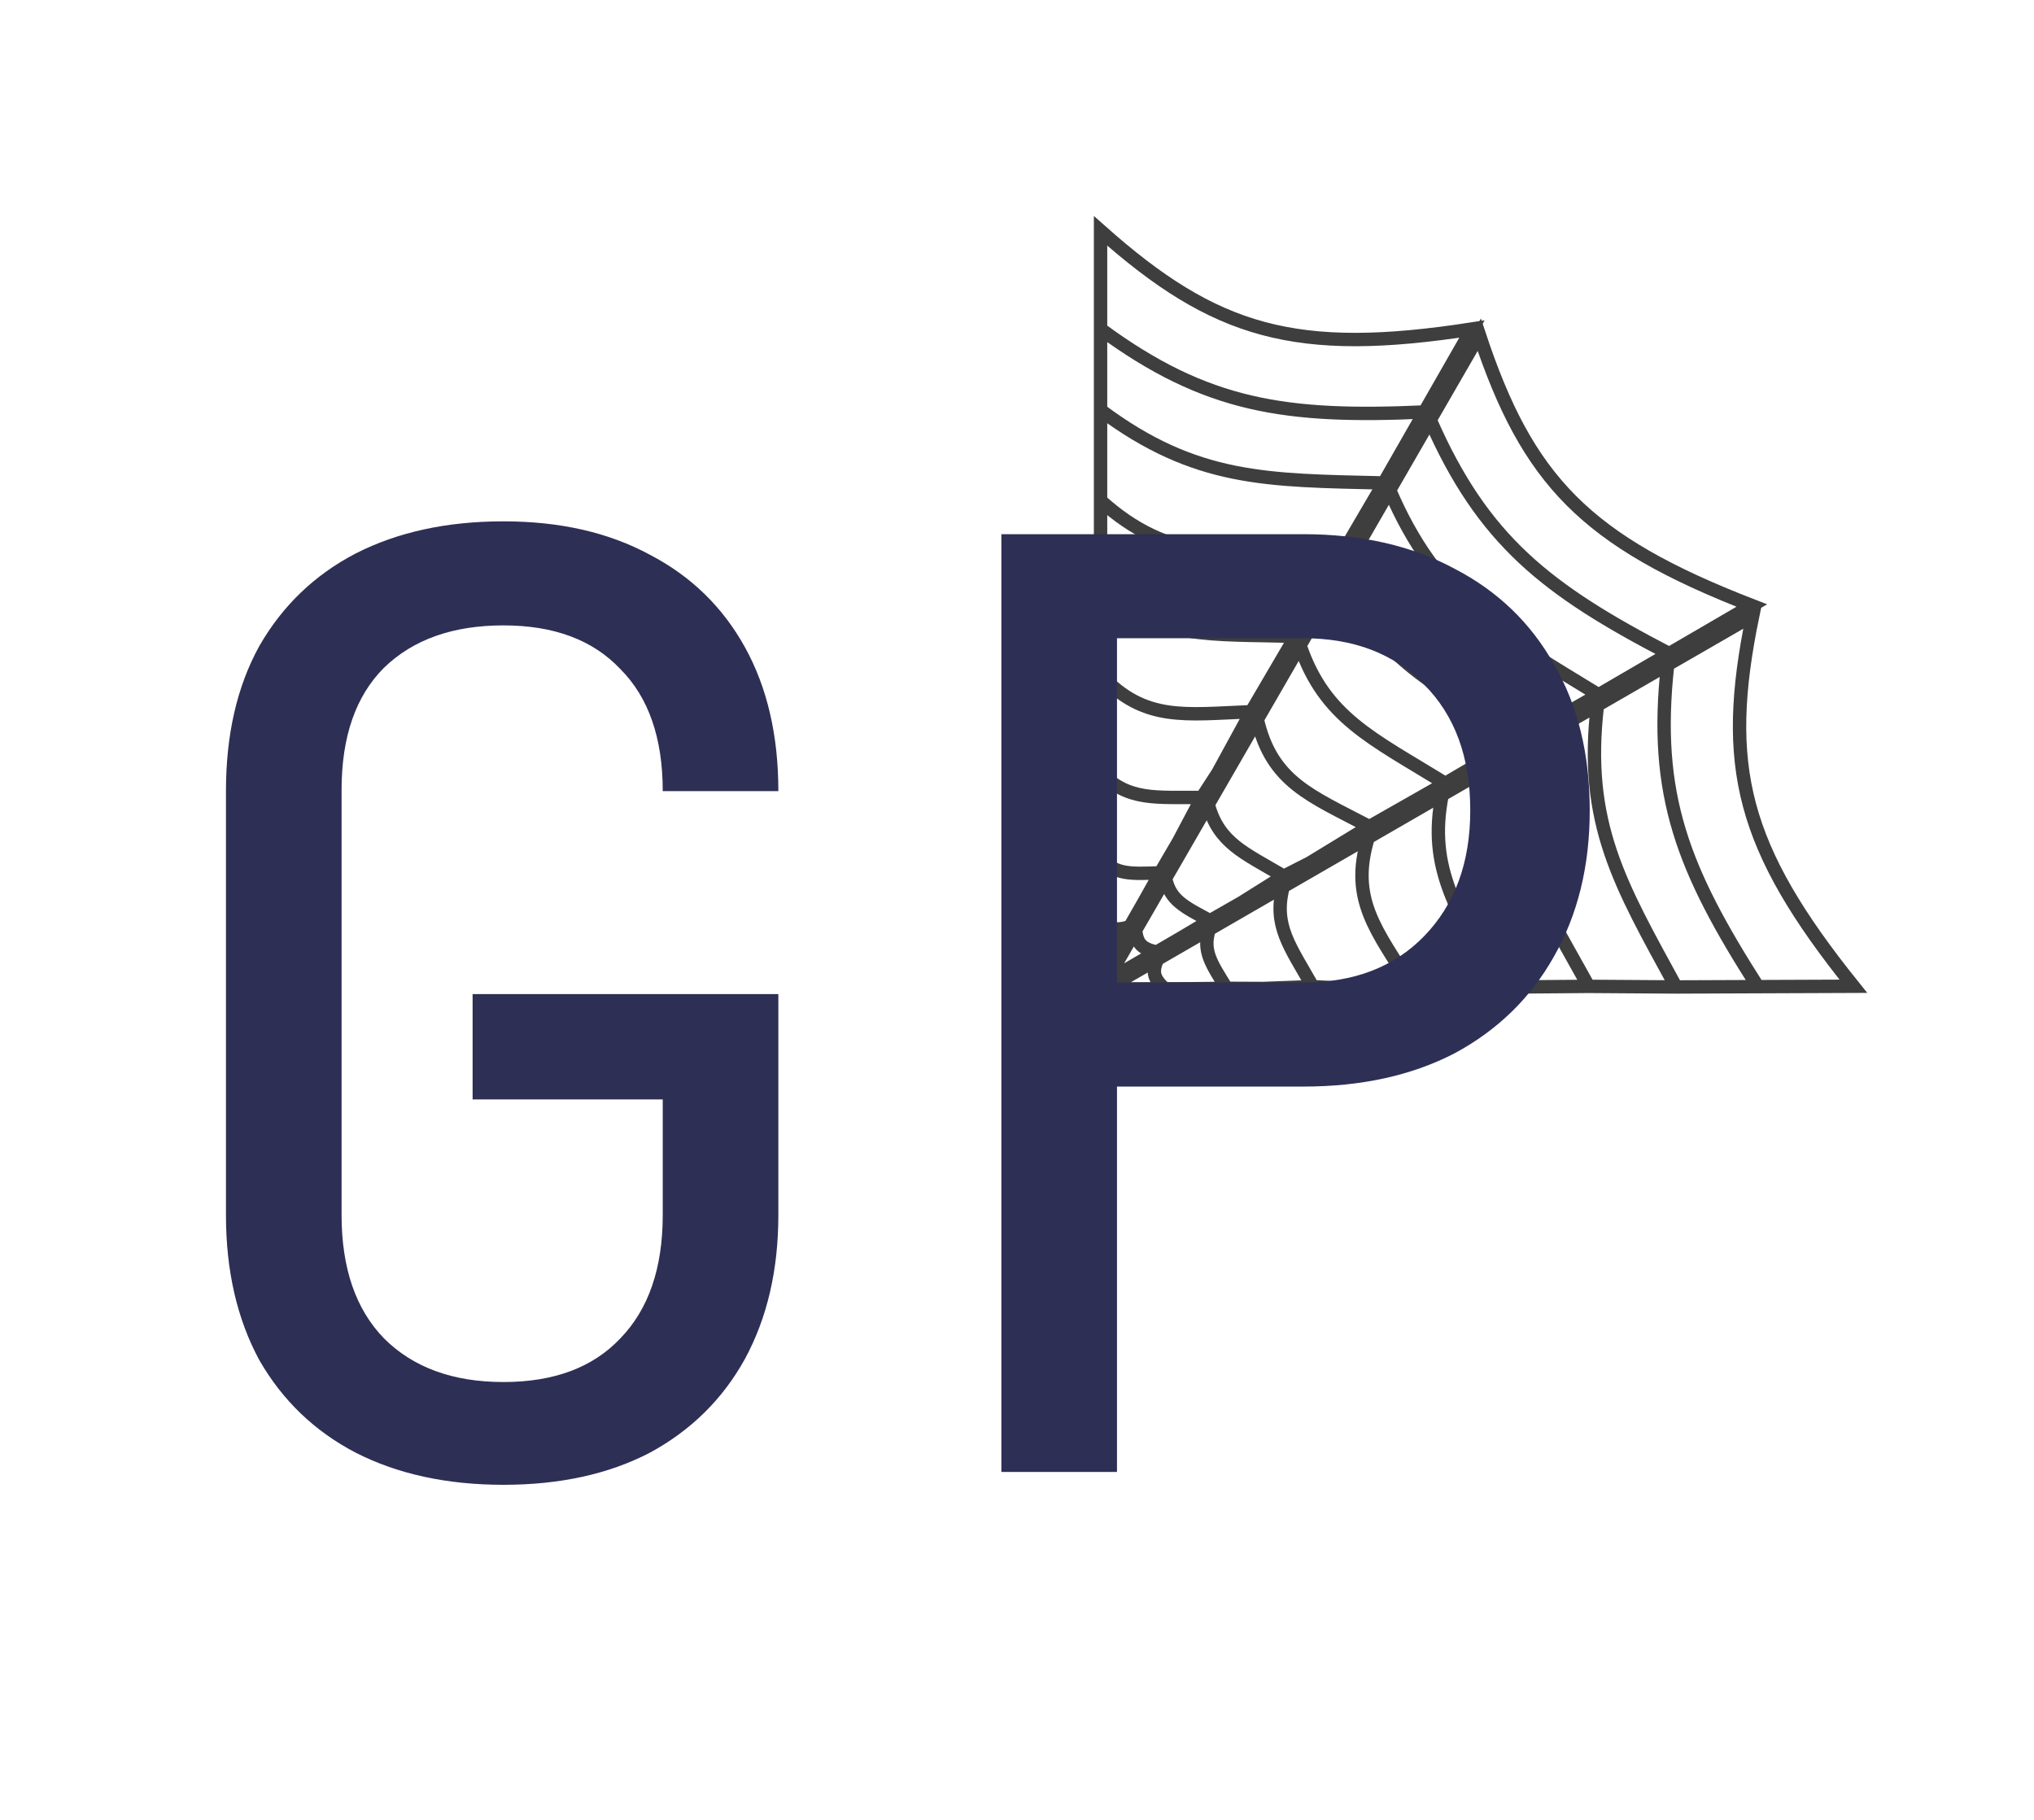
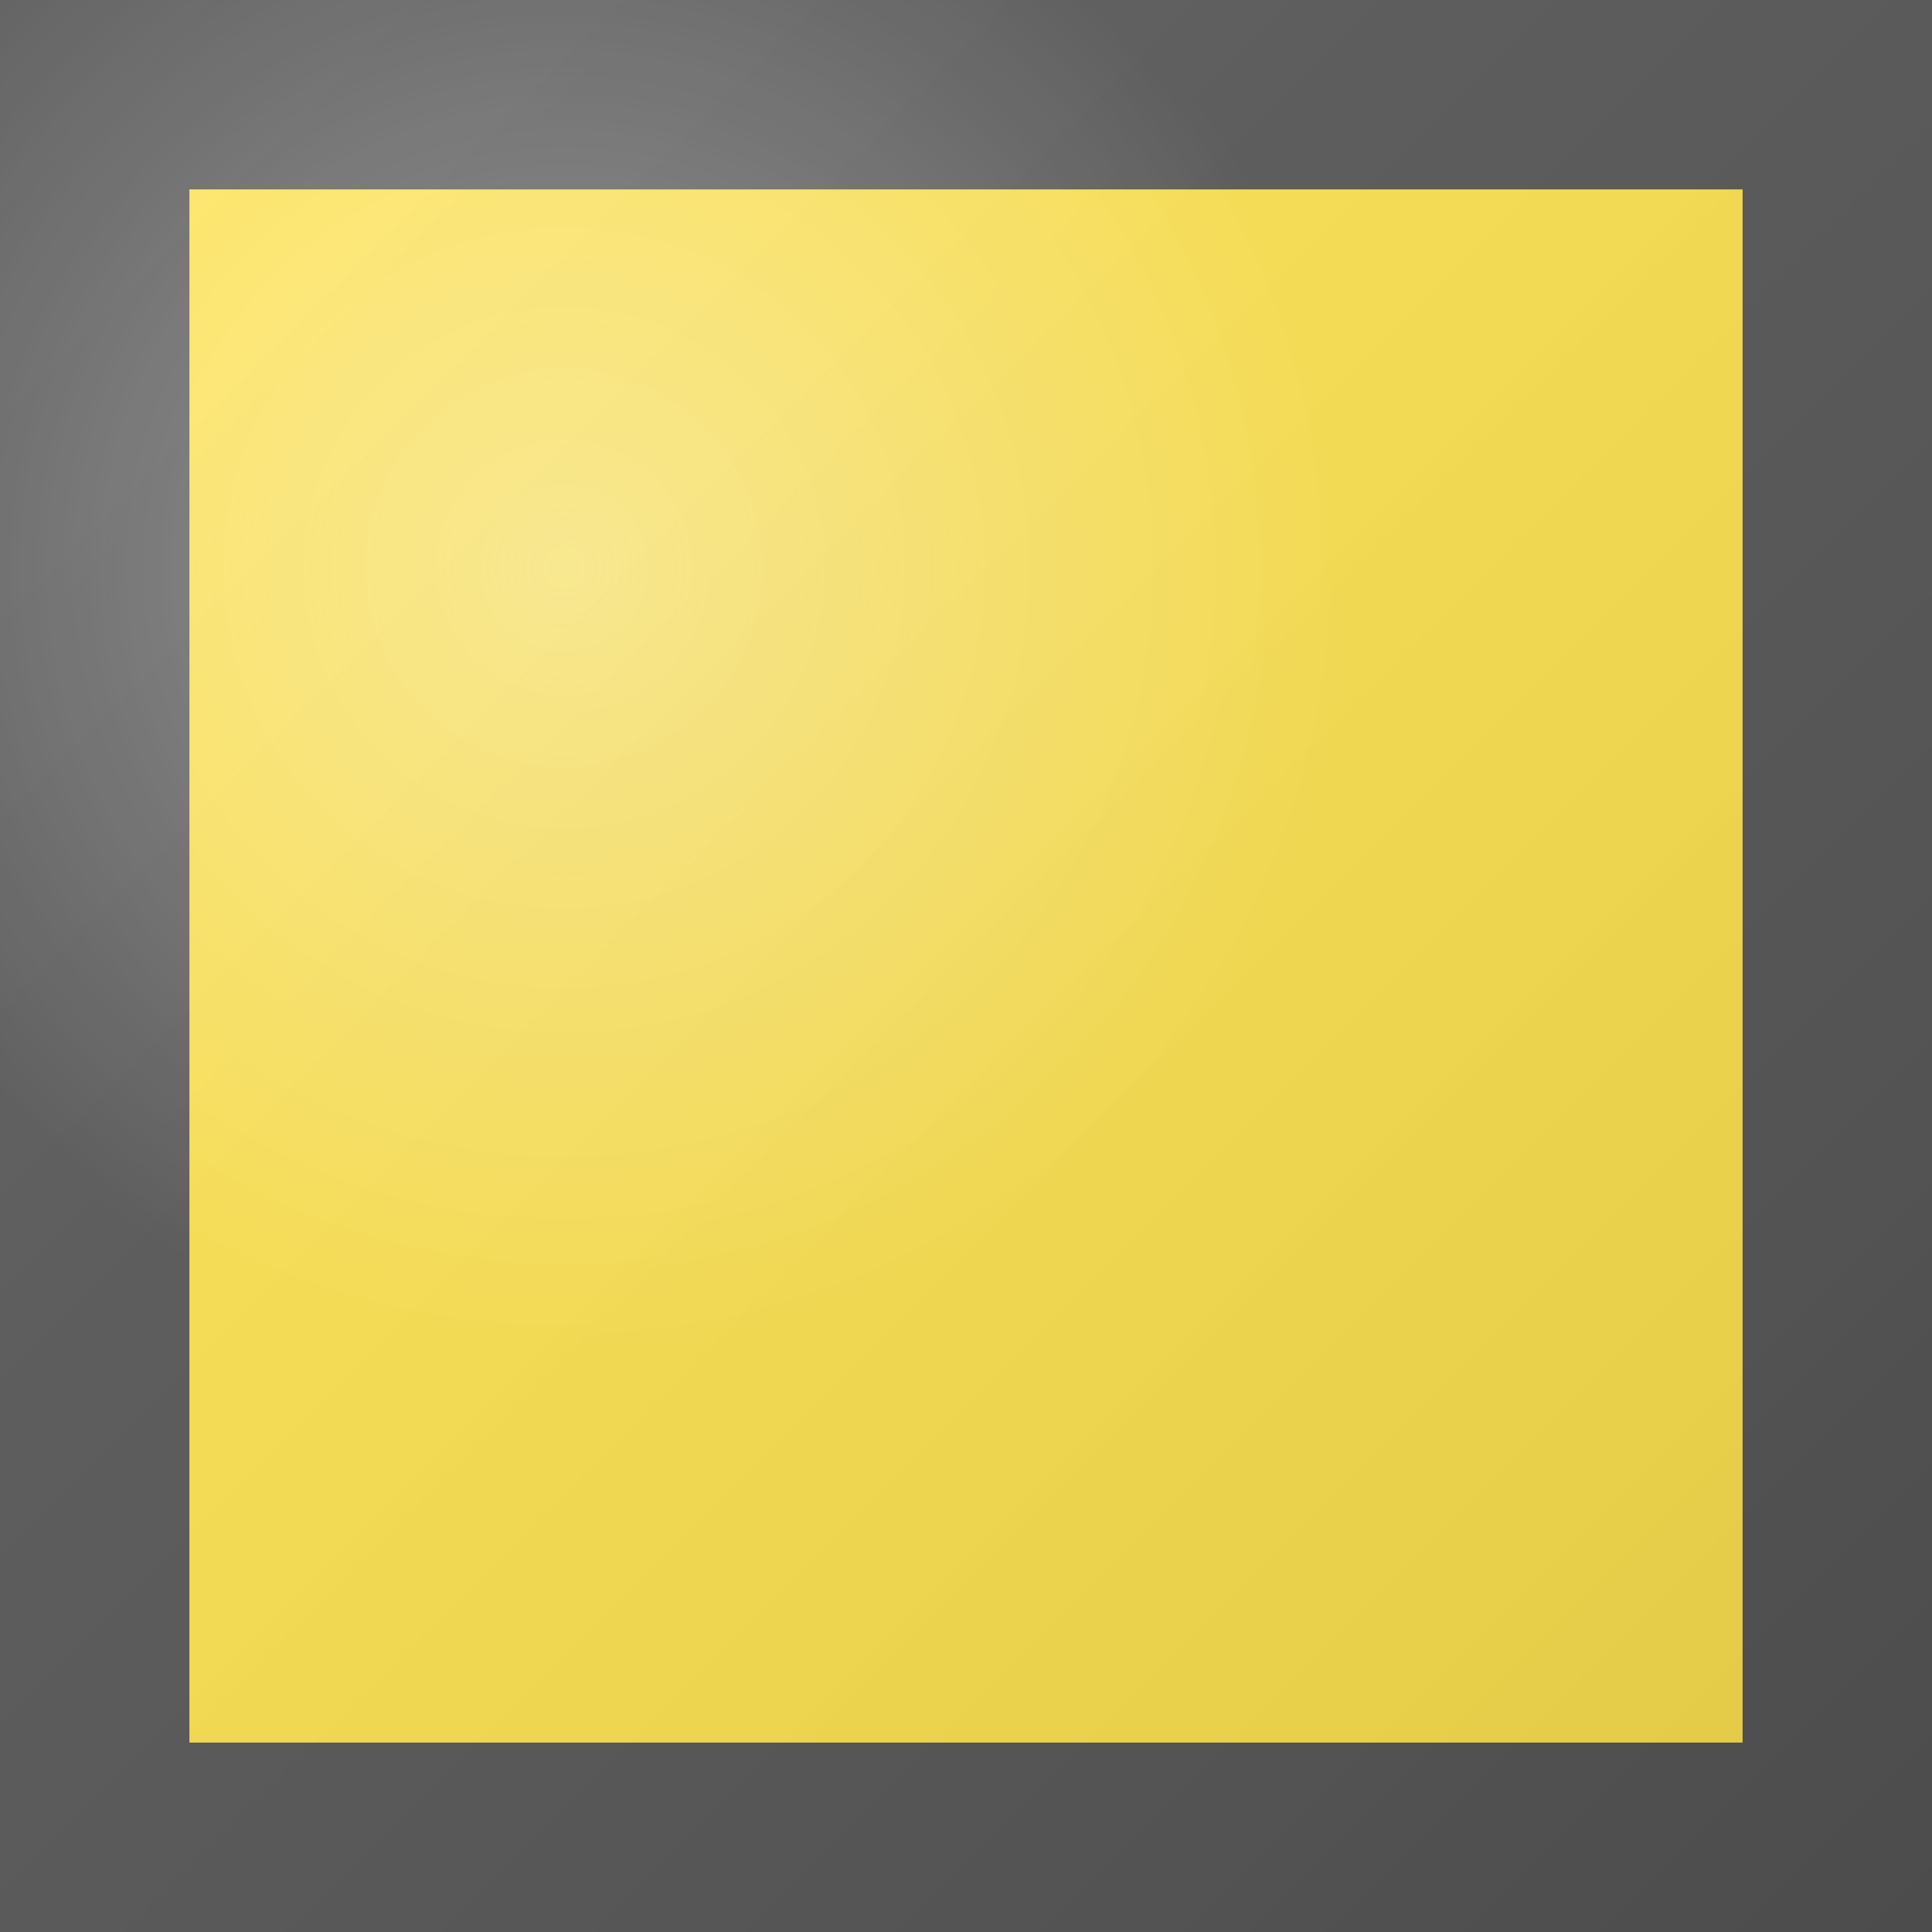
- <svg xmlns="http://www.w3.org/2000/svg" width="76" height="68" viewBox="0 0 76 68" fill="none">
-   <path d="M53.438 15.688L55.273 12.51C57.078 17.954 59.241 20.215 65.456 22.626L59.73 25.962M53.438 15.688C55.406 20.191 57.786 22.043 62.371 24.423M53.438 15.688L51.923 18.312M51.923 18.312C53.681 22.406 56.005 23.689 59.73 25.962M51.923 18.312L50.234 21.238M59.73 25.962L56.892 27.576M50.234 21.238C51.266 24.447 53.331 25.44 56.892 27.576M50.234 21.238L48.574 24.114M56.892 27.576L54.005 29.273M48.574 24.114C49.49 26.816 51.266 27.587 54.005 29.273M48.574 24.114L46.978 26.876M54.005 29.273L51.167 30.887M46.978 26.876C47.515 29.226 48.979 29.733 51.167 30.887M46.978 26.876L46.021 28.534L45.144 30.053M51.167 30.887L48.939 32.245L47.967 32.74M45.144 30.053C45.538 31.501 46.47 31.857 47.967 32.74M45.144 30.053L44.347 31.435L43.549 32.816M47.967 32.74L46.398 33.724L45.213 34.402M43.549 32.816C43.726 33.644 44.248 33.884 45.213 34.402M43.549 32.816L42.991 33.783L42.432 34.75M45.213 34.402L44.091 35.068L43.222 35.574M42.432 34.75C42.488 35.28 42.676 35.449 43.222 35.574M42.432 34.75L42.034 35.441L41.316 36.684L42.426 36.038L43.222 35.574" stroke="#3E3E3E" stroke-width="0.5" stroke-linecap="round" />
-   <path d="M41.122 12.294L41.122 8.626C45.407 12.437 48.411 13.314 54.999 12.294L51.708 18.046M41.122 12.294C45.078 15.21 48.065 15.624 53.225 15.393M41.122 12.294L41.122 15.325M41.122 15.325C44.691 17.991 47.346 17.941 51.708 18.046M41.122 15.325L41.122 18.704M51.708 18.046L50.057 20.863M41.122 18.704C43.62 20.966 45.905 20.794 50.057 20.863M41.122 18.704L41.122 22.024M50.057 20.863L48.406 23.776M41.122 22.024C43.267 23.906 45.19 23.685 48.406 23.776M41.122 22.024L41.122 25.214M48.406 23.776L46.755 26.593M41.122 25.214C42.761 26.981 44.283 26.687 46.755 26.593M41.122 25.214L41.122 27.128L41.122 28.883M46.755 26.593L45.504 28.883L44.91 29.798M41.122 28.883C42.186 29.939 43.171 29.781 44.91 29.798M41.122 28.883L41.122 30.478L41.122 32.073M44.91 29.798L44.043 31.435L43.355 32.614M41.122 32.073C41.689 32.701 42.261 32.648 43.355 32.614M41.122 32.073L41.122 33.189L41.122 34.306M43.355 32.614L42.717 33.752L42.217 34.625M41.122 34.306C41.435 34.737 41.682 34.789 42.217 34.625M41.122 34.306L41.122 35.103L41.122 36.539L41.76 35.424L42.217 34.625" stroke="#3E3E3E" stroke-width="0.5" stroke-linecap="round" />
-   <path d="M62.312 24.834L65.49 23C64.332 28.616 65.074 31.656 69.251 36.852L62.624 36.878M62.312 24.834C61.765 29.718 62.9 32.512 65.68 36.865M62.312 24.834L59.688 26.349M59.688 26.349C59.164 30.773 60.534 33.047 62.624 36.878M59.688 26.349L56.762 28.038M62.624 36.878L59.359 36.856M56.762 28.038C56.052 31.333 57.344 33.226 59.359 36.856M56.762 28.038L53.886 29.699M59.359 36.856L56.011 36.883M53.886 29.699C53.329 32.497 54.482 34.053 56.011 36.883M53.886 29.699L51.124 31.294M56.011 36.883L52.746 36.861M51.124 31.294C50.413 33.597 51.428 34.768 52.746 36.861M51.124 31.294L49.466 32.251L47.947 33.128M52.746 36.861L50.138 36.923L49.048 36.866M47.947 33.128C47.563 34.578 48.193 35.352 49.048 36.866M47.947 33.128L46.565 33.925L45.184 34.723M49.048 36.866L47.197 36.934L45.831 36.928M45.184 34.723C44.923 35.529 45.255 35.997 45.831 36.928M45.184 34.723L44.217 35.281L43.25 35.84M45.831 36.928L44.527 36.944L43.521 36.948M43.25 35.84C43.033 36.327 43.112 36.566 43.521 36.948M43.25 35.84L42.559 36.238L41.316 36.956L42.6 36.951L43.521 36.948" stroke="#3E3E3E" stroke-width="0.5" stroke-linecap="round" />
-   <path d="M18.811 55.48C16.699 55.48 14.859 55.08 13.291 54.28C11.755 53.48 10.555 52.328 9.691 50.824C8.859 49.288 8.443 47.48 8.443 45.4V29.56C8.443 27.448 8.859 25.64 9.691 24.136C10.555 22.632 11.755 21.48 13.291 20.68C14.859 19.88 16.699 19.48 18.811 19.48C20.923 19.48 22.747 19.896 24.283 20.728C25.819 21.528 27.003 22.68 27.835 24.184C28.667 25.688 29.083 27.48 29.083 29.56H24.763C24.763 27.576 24.235 26.056 23.179 25C22.155 23.912 20.699 23.368 18.811 23.368C16.923 23.368 15.435 23.896 14.347 24.952C13.291 26.008 12.763 27.528 12.763 29.512V45.4C12.763 47.384 13.291 48.92 14.347 50.008C15.435 51.096 16.923 51.64 18.811 51.64C20.699 51.64 22.155 51.096 23.179 50.008C24.235 48.92 24.763 47.384 24.763 45.4V41.08H17.659V37.144H29.083V45.4C29.083 47.448 28.667 49.24 27.835 50.776C27.003 52.28 25.819 53.448 24.283 54.28C22.747 55.08 20.923 55.48 18.811 55.48ZM37.416 55V19.96H48.696C50.872 19.96 52.76 20.392 54.36 21.256C55.96 22.088 57.192 23.272 58.056 24.808C58.952 26.344 59.4 28.168 59.4 30.28C59.4 32.36 58.952 34.184 58.056 35.752C57.192 37.288 55.96 38.488 54.36 39.352C52.76 40.184 50.872 40.6 48.696 40.6H41.736V55H37.416ZM41.736 36.712H48.696C50.584 36.712 52.088 36.136 53.208 34.984C54.36 33.8 54.936 32.232 54.936 30.28C54.936 28.296 54.36 26.728 53.208 25.576C52.088 24.424 50.584 23.848 48.696 23.848H41.736V36.712Z" fill="#2E2F55" />
+ <svg xmlns="http://www.w3.org/2000/svg" width="51" height="51" viewBox="0 0 51 51" fill="none">
+   <path d="M2.5 2.5H48.5V48.5H2.5V2.5Z" fill="#FFE34E" stroke="#565656" stroke-width="5" />
+   <rect width="51" height="51" fill="url(#paint0_radial_145_107)" />
+   <rect width="51" height="51" fill="url(#paint1_linear_145_107)" fill-opacity="0.2" />
+   <defs>
+     <radialGradient id="paint0_radial_145_107" cx="0" cy="0" r="1" gradientUnits="userSpaceOnUse" gradientTransform="translate(15 15) rotate(52.8533) scale(20.7002)">
+       <stop stop-color="#FFFEFE" stop-opacity="0.35" />
+       <stop offset="1" stop-color="#FFFEFE" stop-opacity="0" />
+     </radialGradient>
+     <linearGradient id="paint1_linear_145_107" x1="0" y1="0" x2="51" y2="51" gradientUnits="userSpaceOnUse">
+       <stop stop-color="white" stop-opacity="0.46" />
+       <stop offset="1" stop-opacity="0.58" />
+     </linearGradient>
+   </defs>
</svg>
